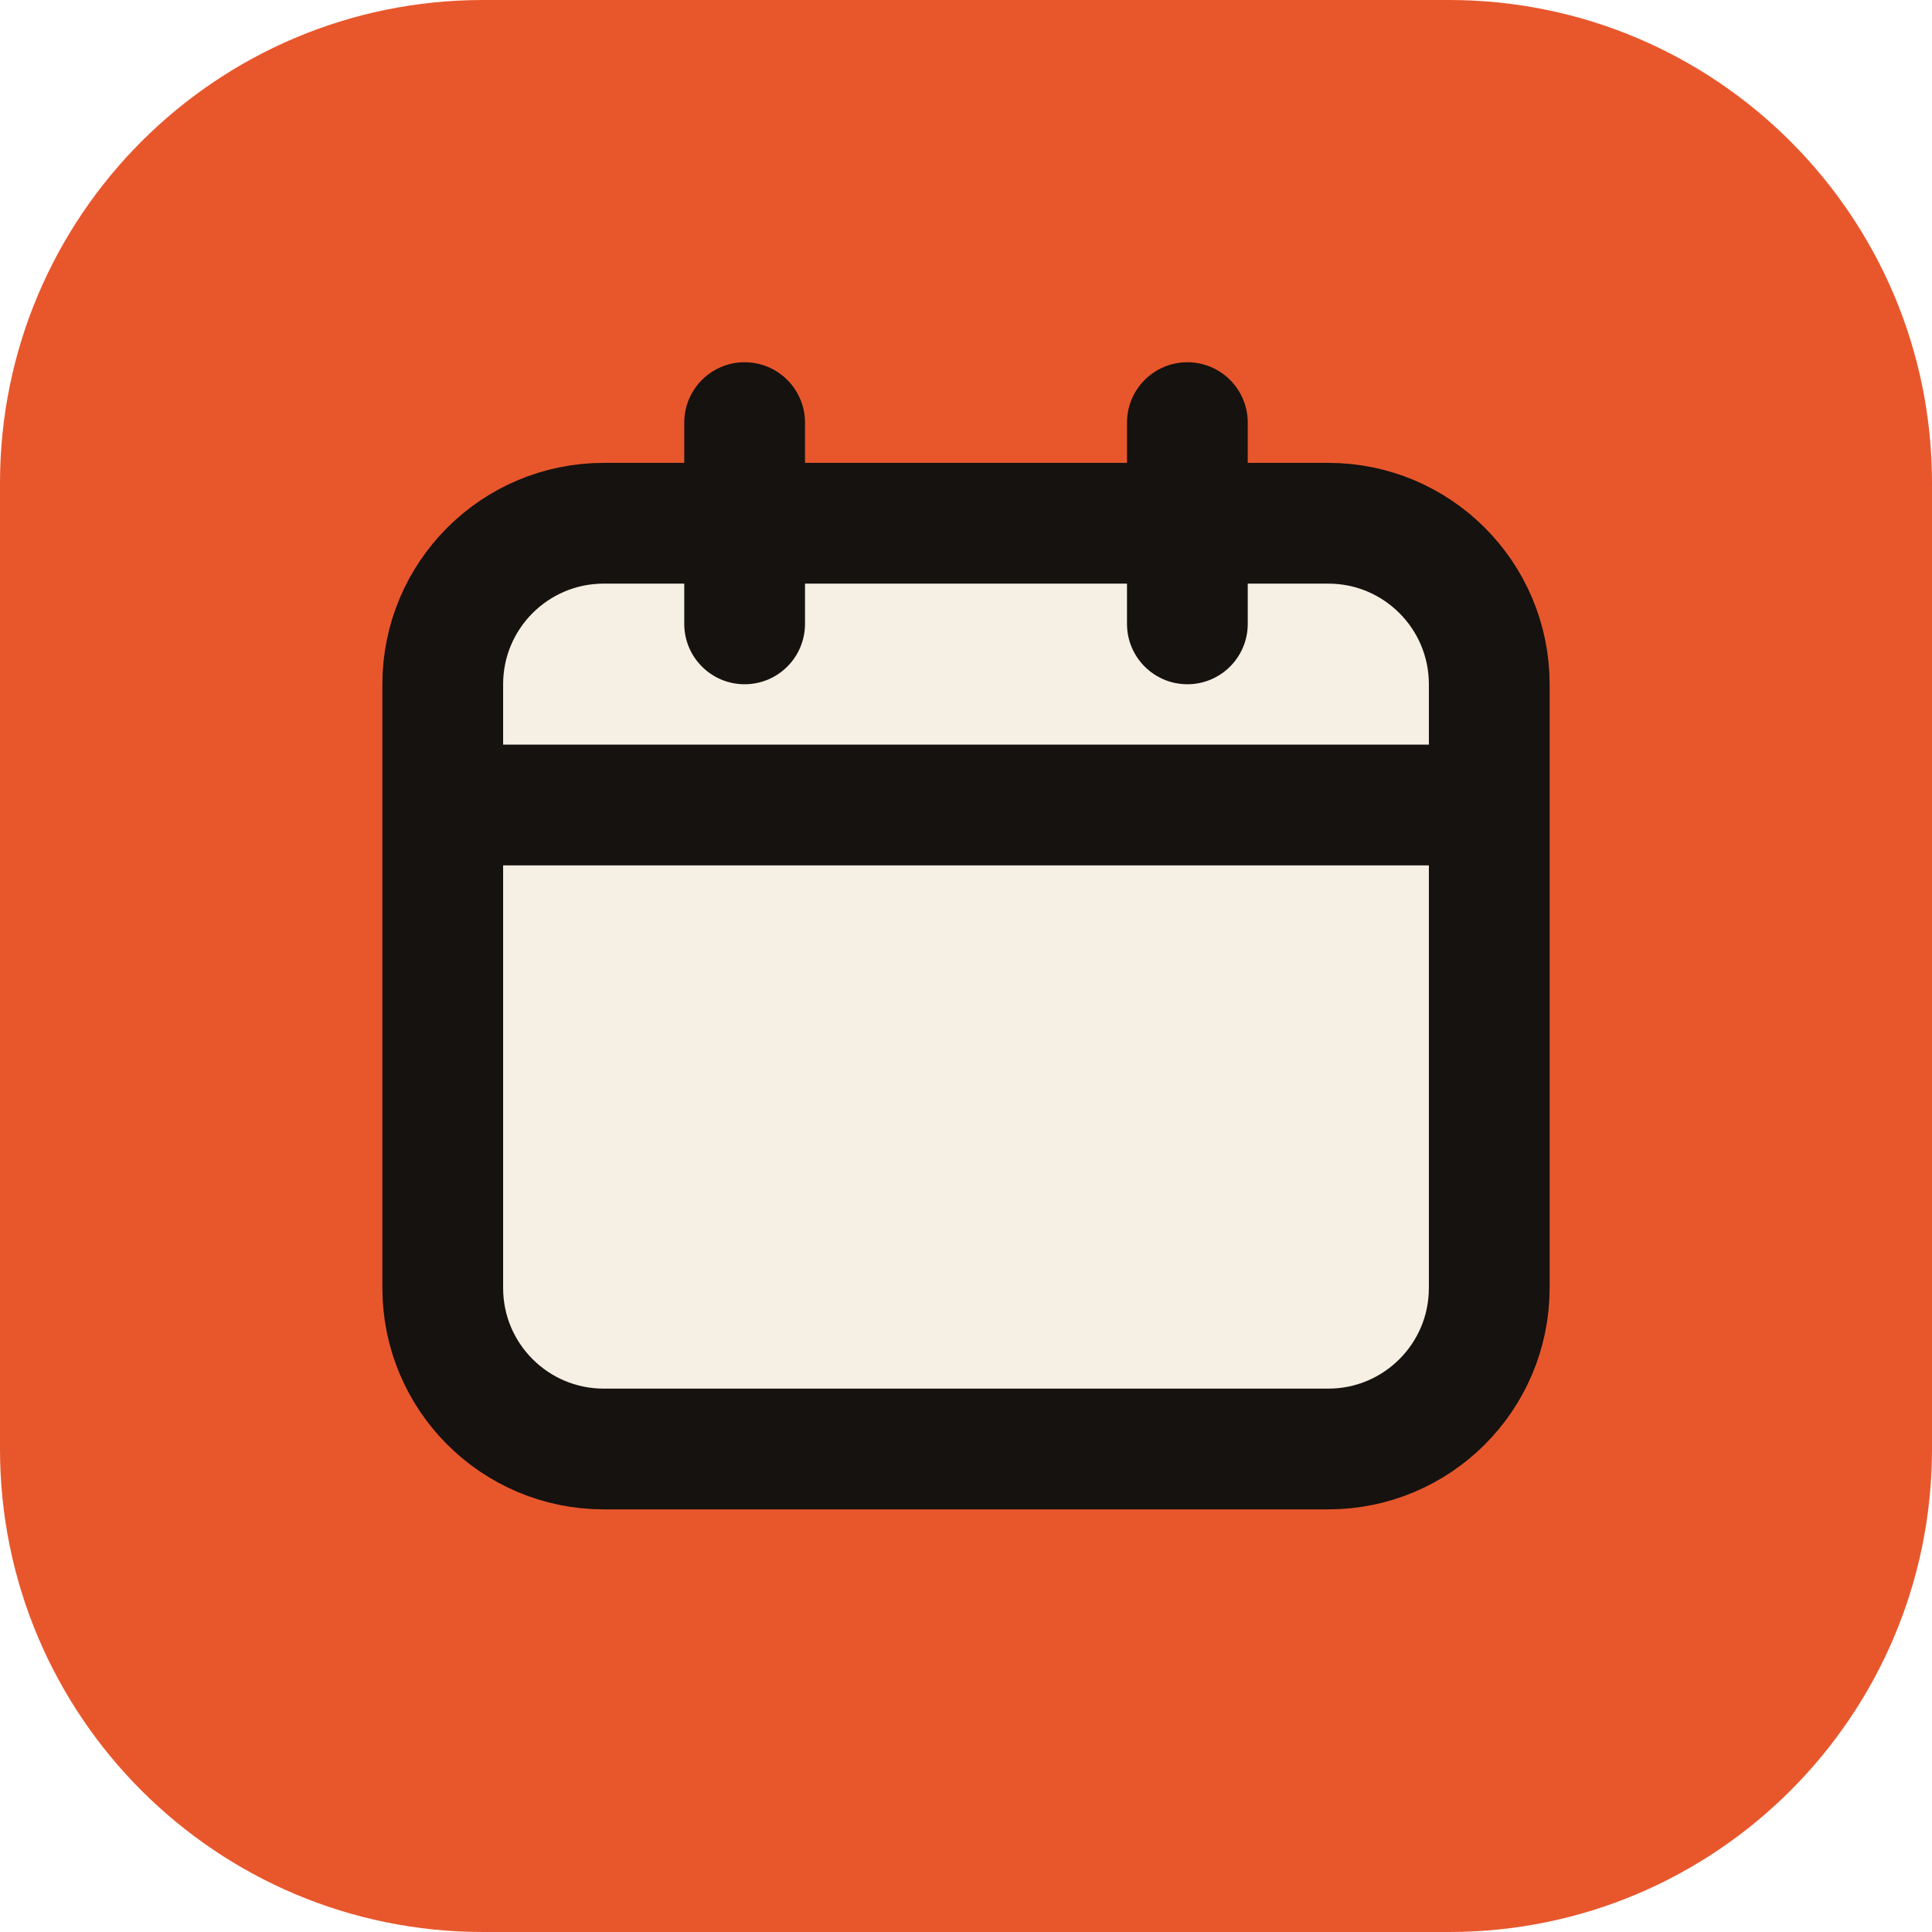
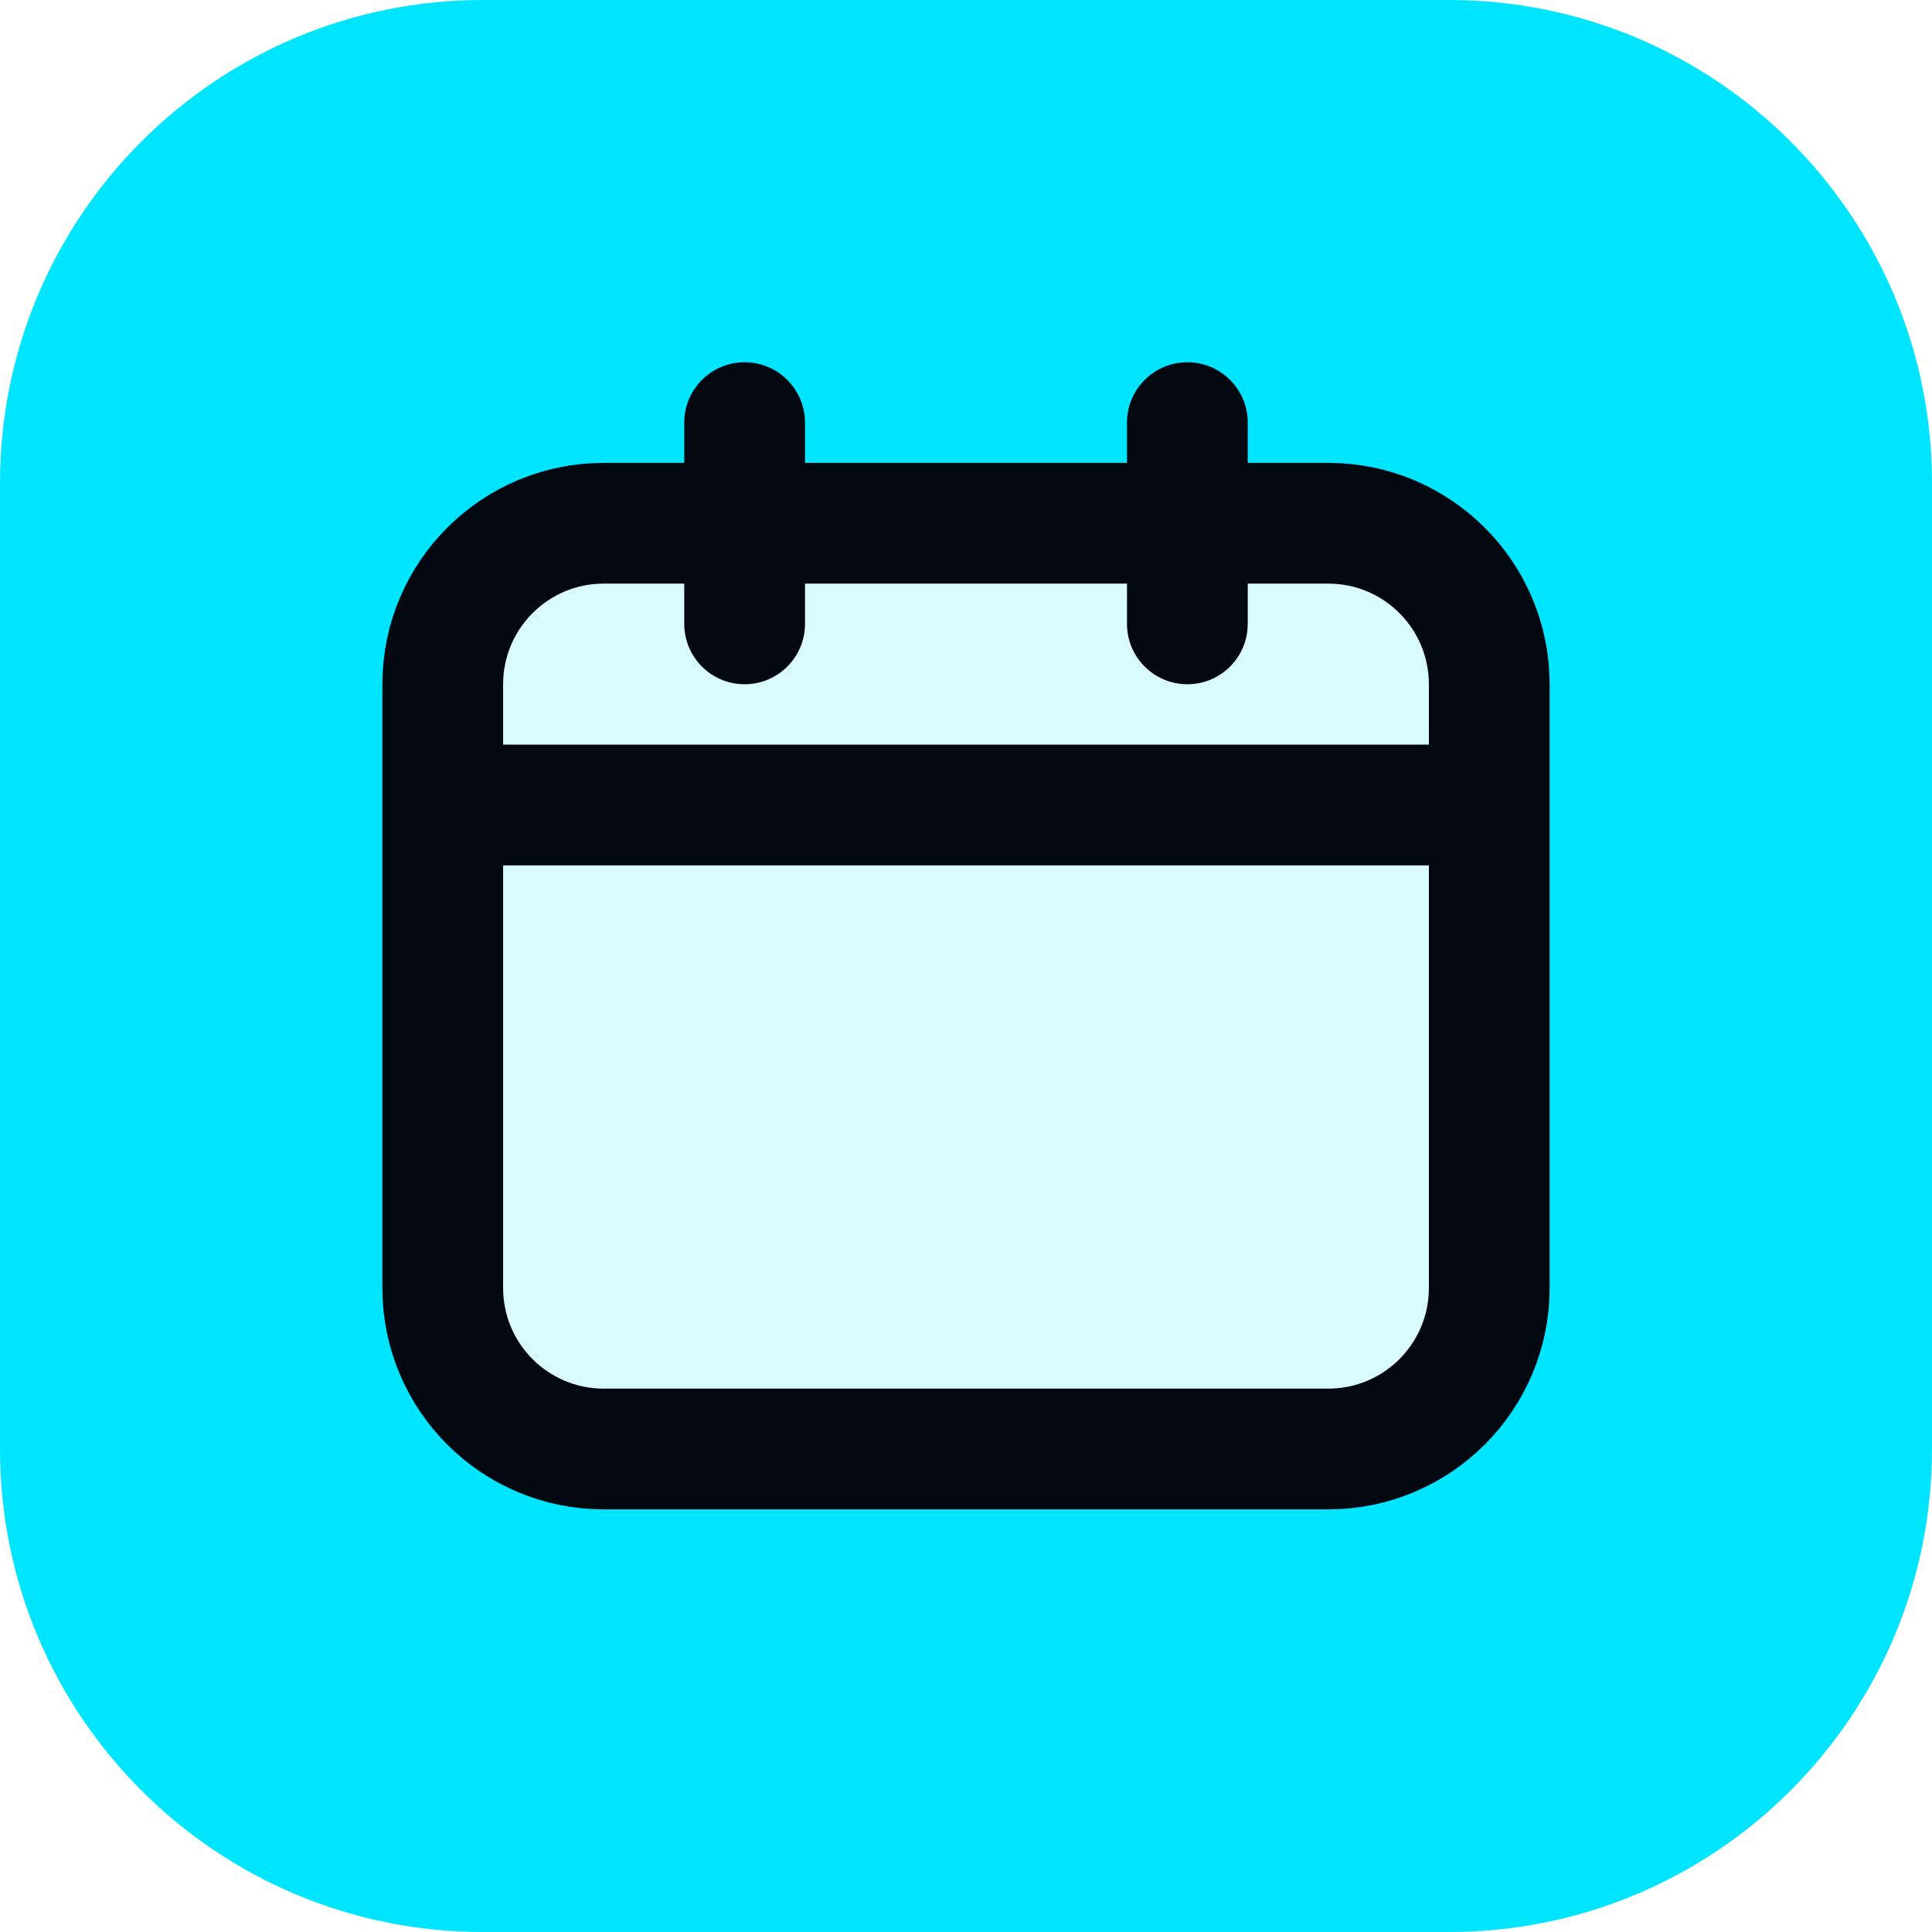
<svg xmlns="http://www.w3.org/2000/svg" width="48" height="48" viewBox="0 0 48 48" role="img" aria-labelledby="t d">
-   <rect width="48" height="48" rx="12" fill="#e8572c" />
-   <rect x="11" y="13" width="26" height="23" rx="4" fill="#f6efe3" stroke="#15120f" stroke-width="3" />
-   <path d="M11 20h26" stroke="#15120f" stroke-width="3" />
-   <rect x="17" y="9" width="3" height="8" rx="1.5" fill="#15120f" />
-   <rect x="28" y="9" width="3" height="8" rx="1.5" fill="#15120f" />
+   <rect width="48" height="48" rx="12" fill="#00e5ff" />
+   <rect x="11" y="13" width="26" height="23" rx="4" fill="#d9fbff" stroke="#02080f" stroke-width="3" />
+   <path d="M11 20h26" stroke="#02080f" stroke-width="3" />
+   <rect x="17" y="9" width="3" height="8" rx="1.5" fill="#02080f" />
+   <rect x="28" y="9" width="3" height="8" rx="1.5" fill="#02080f" />
</svg>
